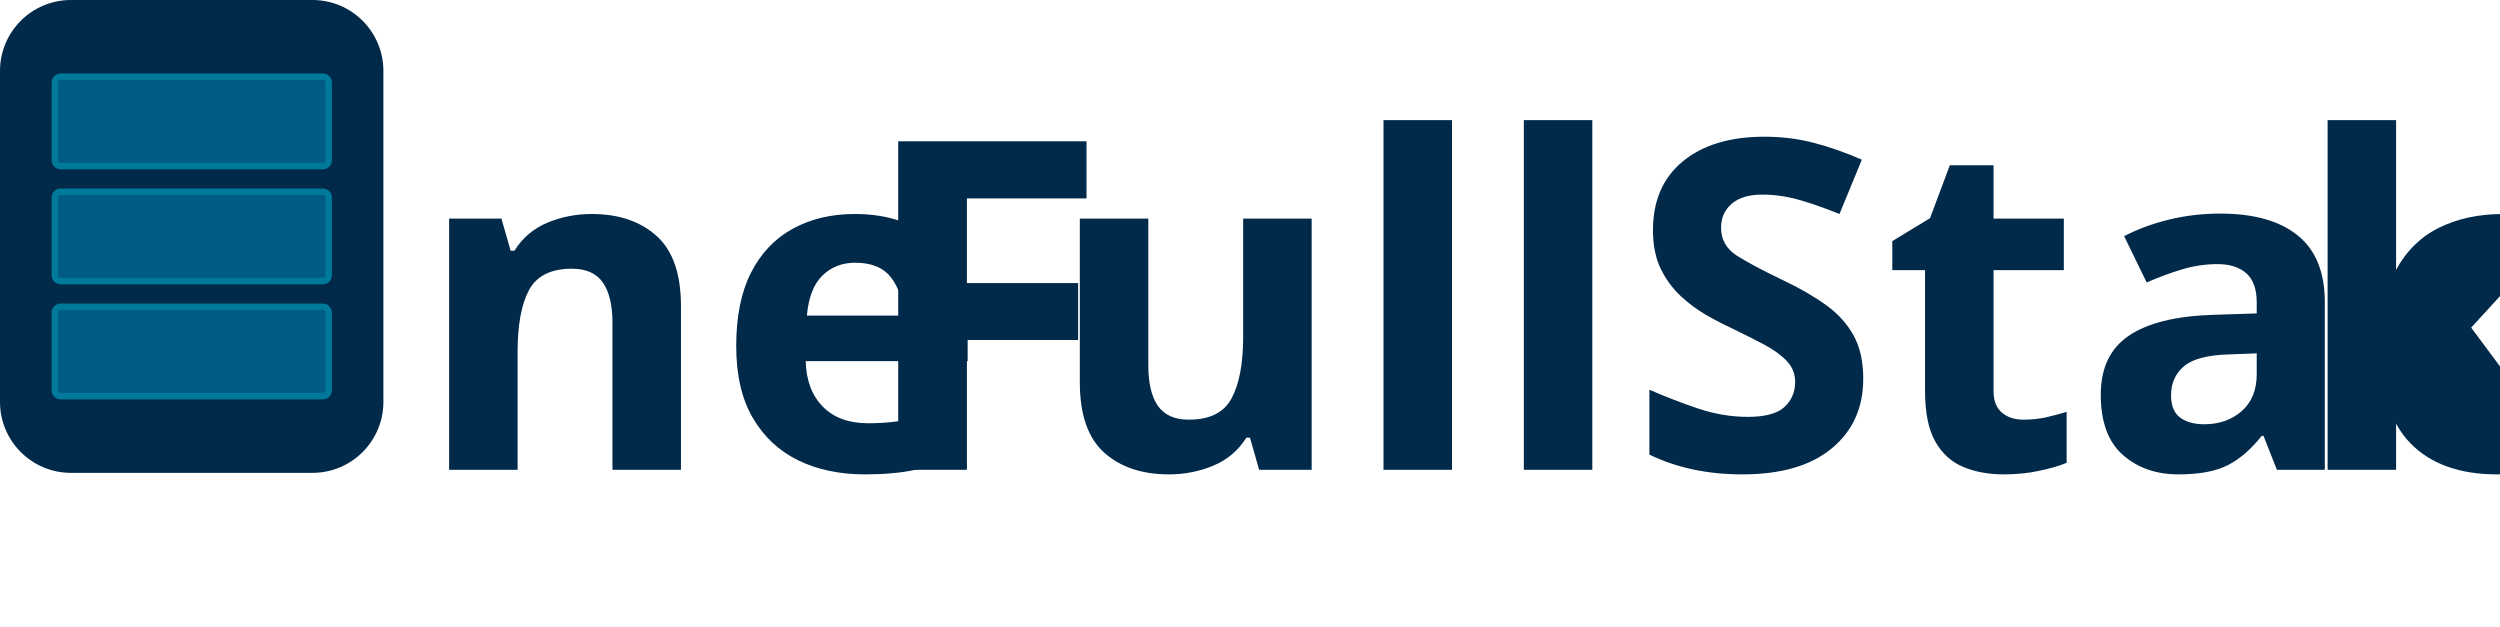
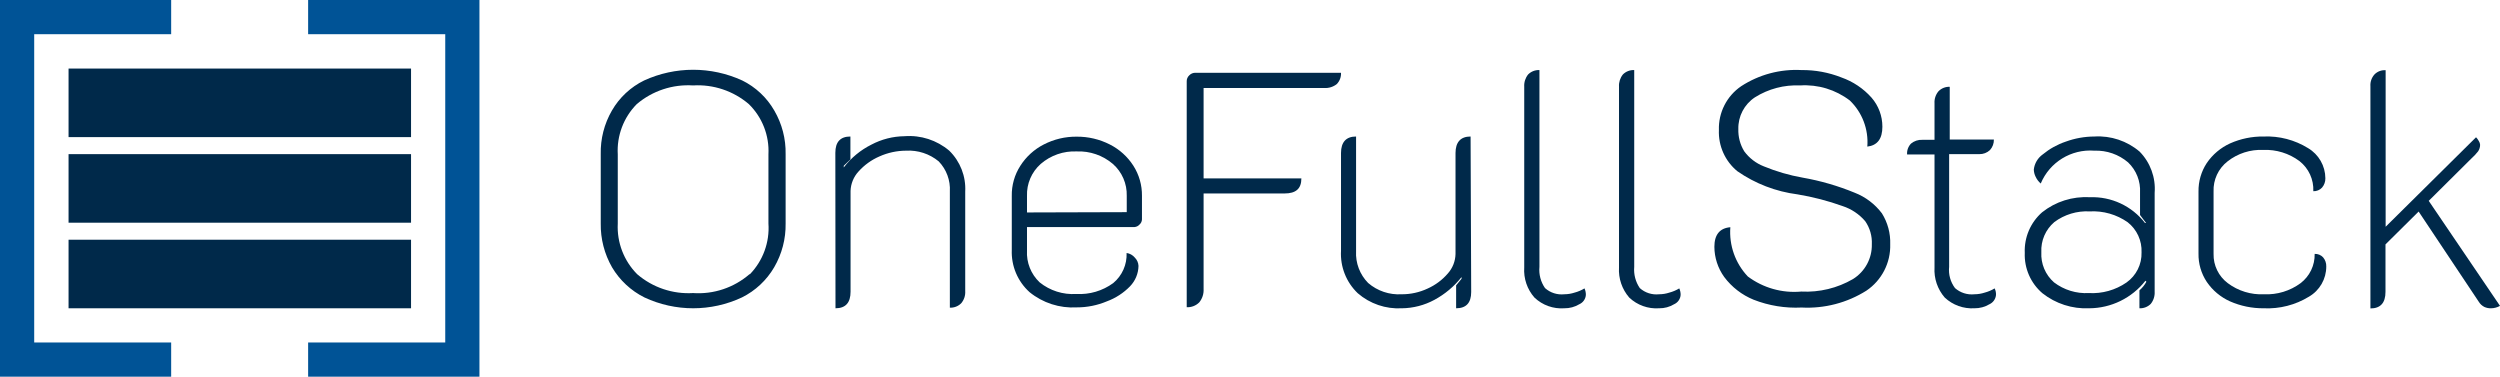
- <svg xmlns="http://www.w3.org/2000/svg" viewBox="0 0 195.62 49">
+ <svg xmlns="http://www.w3.org/2000/svg" viewBox="0 0 165.92 25">
  <defs>
-     <style>.cls-1{font-size:36px;font-family:BigShouldersText-ExtraBold, Big Shoulders Text;font-weight:800;}.cls-1,.cls-4{fill:#00294a;}.cls-2{letter-spacing:0em;}.cls-3{letter-spacing:-0.01em;}.cls-5{fill:#005c87;stroke:#007a9b;stroke-miterlimit:10;stroke-width:0.5px;}</style>
+     <style>.cls-1{fill:#00294a;}.cls-2{fill:#005396;}</style>
  </defs>
  <g id="Layer_2" data-name="Layer 2">
-     <g id="Layer_1-2" data-name="Layer 1">
-       <text class="cls-1" transform="translate(32.33 36.76)">ne<tspan class="cls-2" x="34.72" y="0">F</tspan>
-         <tspan x="49.46" y="0">ullStac</tspan>
-         <tspan class="cls-3" x="146.99" y="0">k</tspan>
-       </text>
-       <rect class="cls-4" width="30" height="37" rx="5.55" />
-       <rect class="cls-5" x="4.29" y="15" width="21.43" height="7" rx="0.46" />
-       <rect class="cls-5" x="4.29" y="24" width="21.43" height="7" rx="0.46" />
-       <rect class="cls-5" x="4.29" y="6" width="21.43" height="7" rx="0.46" />
+     <g id="Text">
+       <path class="cls-1" d="M42.77,19.74a5.19,5.19,0,0,1-2.15-2,5.68,5.68,0,0,1-.75-2.91v-4.6a5.53,5.53,0,0,1,.74-2.89,5,5,0,0,1,2.14-2,7.82,7.82,0,0,1,6.51,0,5,5,0,0,1,2.13,2,5.53,5.53,0,0,1,.75,2.89v4.6a5.59,5.59,0,0,1-.76,2.91,5.11,5.11,0,0,1-2.14,2,7.63,7.63,0,0,1-6.47,0Zm7-1.54A4.41,4.41,0,0,0,51,14.83V10.25a4.36,4.36,0,0,0-1.3-3.34A5.22,5.22,0,0,0,46,5.67a5.26,5.26,0,0,0-3.74,1.24A4.39,4.39,0,0,0,41,10.25v4.58a4.45,4.45,0,0,0,1.29,3.37A5.22,5.22,0,0,0,46,19.45,5.18,5.18,0,0,0,49.74,18.2Z" />
+       <path class="cls-1" d="M55.44,10.14q0-1.08,1-1.08v1.52L56,11l0,.11a5.3,5.3,0,0,1,1.83-1.51,4.82,4.82,0,0,1,2.2-.56A4.1,4.1,0,0,1,63,10a3.54,3.54,0,0,1,1.06,2.72v6.6a1.13,1.13,0,0,1-.27.81,1,1,0,0,1-.75.29V12.71a2.66,2.66,0,0,0-.74-2A3.12,3.12,0,0,0,60.13,10a4.36,4.36,0,0,0-1.76.38,4,4,0,0,0-1.39,1,2,2,0,0,0-.53,1.29v6.69c0,.73-.33,1.1-1,1.1Z" />
+       <path class="cls-1" d="M68.33,19.39a3.58,3.58,0,0,1-1.18-2.8V13a3.57,3.57,0,0,1,.57-2,4,4,0,0,1,1.55-1.41,4.66,4.66,0,0,1,2.19-.52,4.76,4.76,0,0,1,2.2.52A4,4,0,0,1,75.22,11a3.63,3.63,0,0,1,.57,2v1.56a.47.47,0,0,1-.16.34.5.5,0,0,1-.34.17H68.16v1.56A2.69,2.69,0,0,0,69,18.74a3.51,3.51,0,0,0,2.43.77,3.78,3.78,0,0,0,2.45-.72,2.46,2.46,0,0,0,.89-2,.87.87,0,0,1,.54.3.83.83,0,0,1,.25.56A2,2,0,0,1,75,19a4.14,4.14,0,0,1-1.54,1,5.11,5.11,0,0,1-2,.4A4.54,4.54,0,0,1,68.33,19.39Zm6.45-5.31V13a2.72,2.72,0,0,0-.92-2.12,3.48,3.48,0,0,0-2.4-.83,3.42,3.42,0,0,0-2.39.83A2.71,2.71,0,0,0,68.16,13v1.1Z" />
+       <path class="cls-1" d="M78.76,5.41A.52.52,0,0,1,78.93,5a.54.54,0,0,1,.4-.17H89a1,1,0,0,1-.28.75,1.22,1.22,0,0,1-.84.26h-8v6h6.49c0,.69-.37,1-1.12,1H79.88v6.34a1.29,1.29,0,0,1-.29.89,1.1,1.1,0,0,1-.83.32Z" />
+       <path class="cls-1" d="M97.64,19.38q0,1.08-1,1.08V18.94L97,18.5l0-.11a5.81,5.81,0,0,1-1.8,1.51,4.64,4.64,0,0,1-2.16.56,4.12,4.12,0,0,1-2.93-1A3.61,3.61,0,0,1,89,16.65V10.16c0-.73.34-1.1,1-1.1v7.61a2.79,2.79,0,0,0,.8,2.11,3.11,3.11,0,0,0,2.22.75,4,4,0,0,0,1.73-.38,3.83,3.83,0,0,0,1.34-1,2,2,0,0,0,.51-1.29V10.16c0-.73.34-1.1,1-1.1Z" />
+       <path class="cls-1" d="M101.84,19.75a2.74,2.74,0,0,1-.68-2v-12a1.18,1.18,0,0,1,.26-.81,1,1,0,0,1,.75-.29V17.71a2.11,2.11,0,0,0,.37,1.41,1.65,1.65,0,0,0,1.28.41,2.23,2.23,0,0,0,.68-.11,2.48,2.48,0,0,0,.66-.28,1,1,0,0,1,.09.44.73.73,0,0,1-.43.61,1.89,1.89,0,0,1-1,.27A2.6,2.6,0,0,1,101.84,19.75Z" />
+       <path class="cls-1" d="M108.13,19.75a2.79,2.79,0,0,1-.68-2v-12a1.18,1.18,0,0,1,.26-.81,1,1,0,0,1,.75-.29V17.71a2.17,2.17,0,0,0,.37,1.41,1.65,1.65,0,0,0,1.28.41,2.19,2.19,0,0,0,.68-.11,2.48,2.48,0,0,0,.66-.28,1,1,0,0,1,.09.44.73.73,0,0,1-.43.61,1.87,1.87,0,0,1-1,.27A2.62,2.62,0,0,1,108.13,19.75Z" />
+       <path class="cls-1" d="M116.38,19.89a4.61,4.61,0,0,1-1.95-1.51,3.46,3.46,0,0,1-.65-2c0-.81.36-1.24,1.06-1.3A4.28,4.28,0,0,0,116,18.35a5.14,5.14,0,0,0,3.55,1,6.19,6.19,0,0,0,3.43-.83,2.65,2.65,0,0,0,1.25-2.31,2.48,2.48,0,0,0-.44-1.53,3.33,3.33,0,0,0-1.49-1,17.06,17.06,0,0,0-3-.78,9,9,0,0,1-4-1.54,3.36,3.36,0,0,1-1.22-2.73,3.39,3.39,0,0,1,1.48-2.91,6.68,6.68,0,0,1,4-1.07,7,7,0,0,1,2.65.49,4.81,4.81,0,0,1,2,1.34,2.93,2.93,0,0,1,.72,1.93c0,.8-.33,1.24-1,1.32a3.83,3.83,0,0,0-1.16-3.06,4.91,4.91,0,0,0-3.3-1,5.18,5.18,0,0,0-3,.79,2.45,2.45,0,0,0-1.1,2.1,2.68,2.68,0,0,0,.39,1.48,2.94,2.94,0,0,0,1.3,1,12.4,12.4,0,0,0,2.58.75,16.58,16.58,0,0,1,3.45,1,4.14,4.14,0,0,1,1.81,1.37,3.64,3.64,0,0,1,.55,2.05,3.59,3.59,0,0,1-1.58,3.08,7.34,7.34,0,0,1-4.3,1.12A7.69,7.69,0,0,1,116.38,19.89Z" />
+       <path class="cls-1" d="M129.07,19.75a2.79,2.79,0,0,1-.68-2v-7.5h-1.82a.94.94,0,0,1,.26-.72,1.09,1.09,0,0,1,.75-.25h.81V6.86a1.13,1.13,0,0,1,.27-.81,1,1,0,0,1,.74-.29v3.5h2.93a1,1,0,0,1-.26.7,1,1,0,0,1-.71.27h-2v7.48a2,2,0,0,0,.39,1.41,1.68,1.68,0,0,0,1.29.41,2.23,2.23,0,0,0,.68-.11,2.48,2.48,0,0,0,.66-.28.88.88,0,0,1,.09.44.75.75,0,0,1-.43.61,1.91,1.91,0,0,1-1,.27A2.65,2.65,0,0,1,129.07,19.75Z" />
+       <path class="cls-1" d="M135.55,19.46a3.35,3.35,0,0,1-1.17-2.68,3.39,3.39,0,0,1,1.15-2.69,4.64,4.64,0,0,1,3.16-1,4.41,4.41,0,0,1,3.67,1.71l.07,0-.4-.53V12.78a2.57,2.57,0,0,0-.79-2A3.26,3.26,0,0,0,139,10a3.56,3.56,0,0,0-3.56,2.18,1.34,1.34,0,0,1-.34-.45,1.13,1.13,0,0,1-.12-.48,1.43,1.43,0,0,1,.59-1,4.85,4.85,0,0,1,1.53-.85A5.6,5.6,0,0,1,139,9.06a4.23,4.23,0,0,1,3,1A3.52,3.52,0,0,1,143,12.8v6.56a1.18,1.18,0,0,1-.26.81,1,1,0,0,1-.75.29V19.27a2,2,0,0,0,.46-.57l-.06-.07a4.77,4.77,0,0,1-3.74,1.83A4.66,4.66,0,0,1,135.55,19.46Zm5.58-.71a2.36,2.36,0,0,0,1-2,2.41,2.41,0,0,0-.92-2,4,4,0,0,0-2.52-.72,3.6,3.6,0,0,0-2.35.71,2.46,2.46,0,0,0-.86,2,2.48,2.48,0,0,0,.84,2,3.49,3.49,0,0,0,2.31.71A4,4,0,0,0,141.13,18.75Z" />
+       <path class="cls-1" d="M148,20a3.7,3.7,0,0,1-1.54-1.29,3.29,3.29,0,0,1-.55-1.88V12.71a3.35,3.35,0,0,1,.55-1.89A3.76,3.76,0,0,1,148,9.52a5.29,5.29,0,0,1,2.23-.46,5.19,5.19,0,0,1,2.95.77,2.34,2.34,0,0,1,1.15,2,.92.92,0,0,1-.22.62.75.75,0,0,1-.58.24,2.4,2.4,0,0,0-.92-2,3.76,3.76,0,0,0-2.4-.74,3.57,3.57,0,0,0-2.37.76,2.41,2.41,0,0,0-.93,2v4.14a2.36,2.36,0,0,0,.94,1.94,3.71,3.71,0,0,0,2.41.74,3.79,3.79,0,0,0,2.43-.74,2.38,2.38,0,0,0,.93-1.94.72.72,0,0,1,.56.23.89.89,0,0,1,.21.61,2.31,2.31,0,0,1-1.15,2,5.27,5.27,0,0,1-3,.77A5.44,5.44,0,0,1,148,20Z" />
+       <path class="cls-1" d="M165.92,20.3a1.22,1.22,0,0,1-.59.16,1,1,0,0,1-.45-.09.92.92,0,0,1-.36-.33l-4-6-2.2,2.18v3.15c0,.73-.33,1.1-1,1.1V5.72a1.06,1.06,0,0,1,.27-.78.94.94,0,0,1,.74-.28V15.05l6-5.94a1.15,1.15,0,0,1,.19.26.52.52,0,0,1,.08.24.78.78,0,0,1-.13.43,3.84,3.84,0,0,1-.47.5l-2.81,2.79Z" />
+     </g>
+     <g id="Icon">
+       <rect class="cls-1" x="4.55" y="4.55" width="22.73" height="4.55" />
+       <rect class="cls-1" x="4.55" y="10.23" width="22.73" height="4.55" />
+       <rect class="cls-1" x="4.55" y="15.91" width="22.73" height="4.55" />
+       <polyline class="cls-2" points="0 0 0 25 11.36 25 11.36 22.73 3.41 22.73 2.27 22.73 2.27 2.27 11.36 2.27 11.36 0" />
+       <polyline class="cls-2" points="31.82 25 31.82 0 20.45 0 20.45 2.27 28.41 2.27 29.55 2.27 29.55 22.73 20.45 22.73 20.45 25" />
    </g>
  </g>
</svg>
